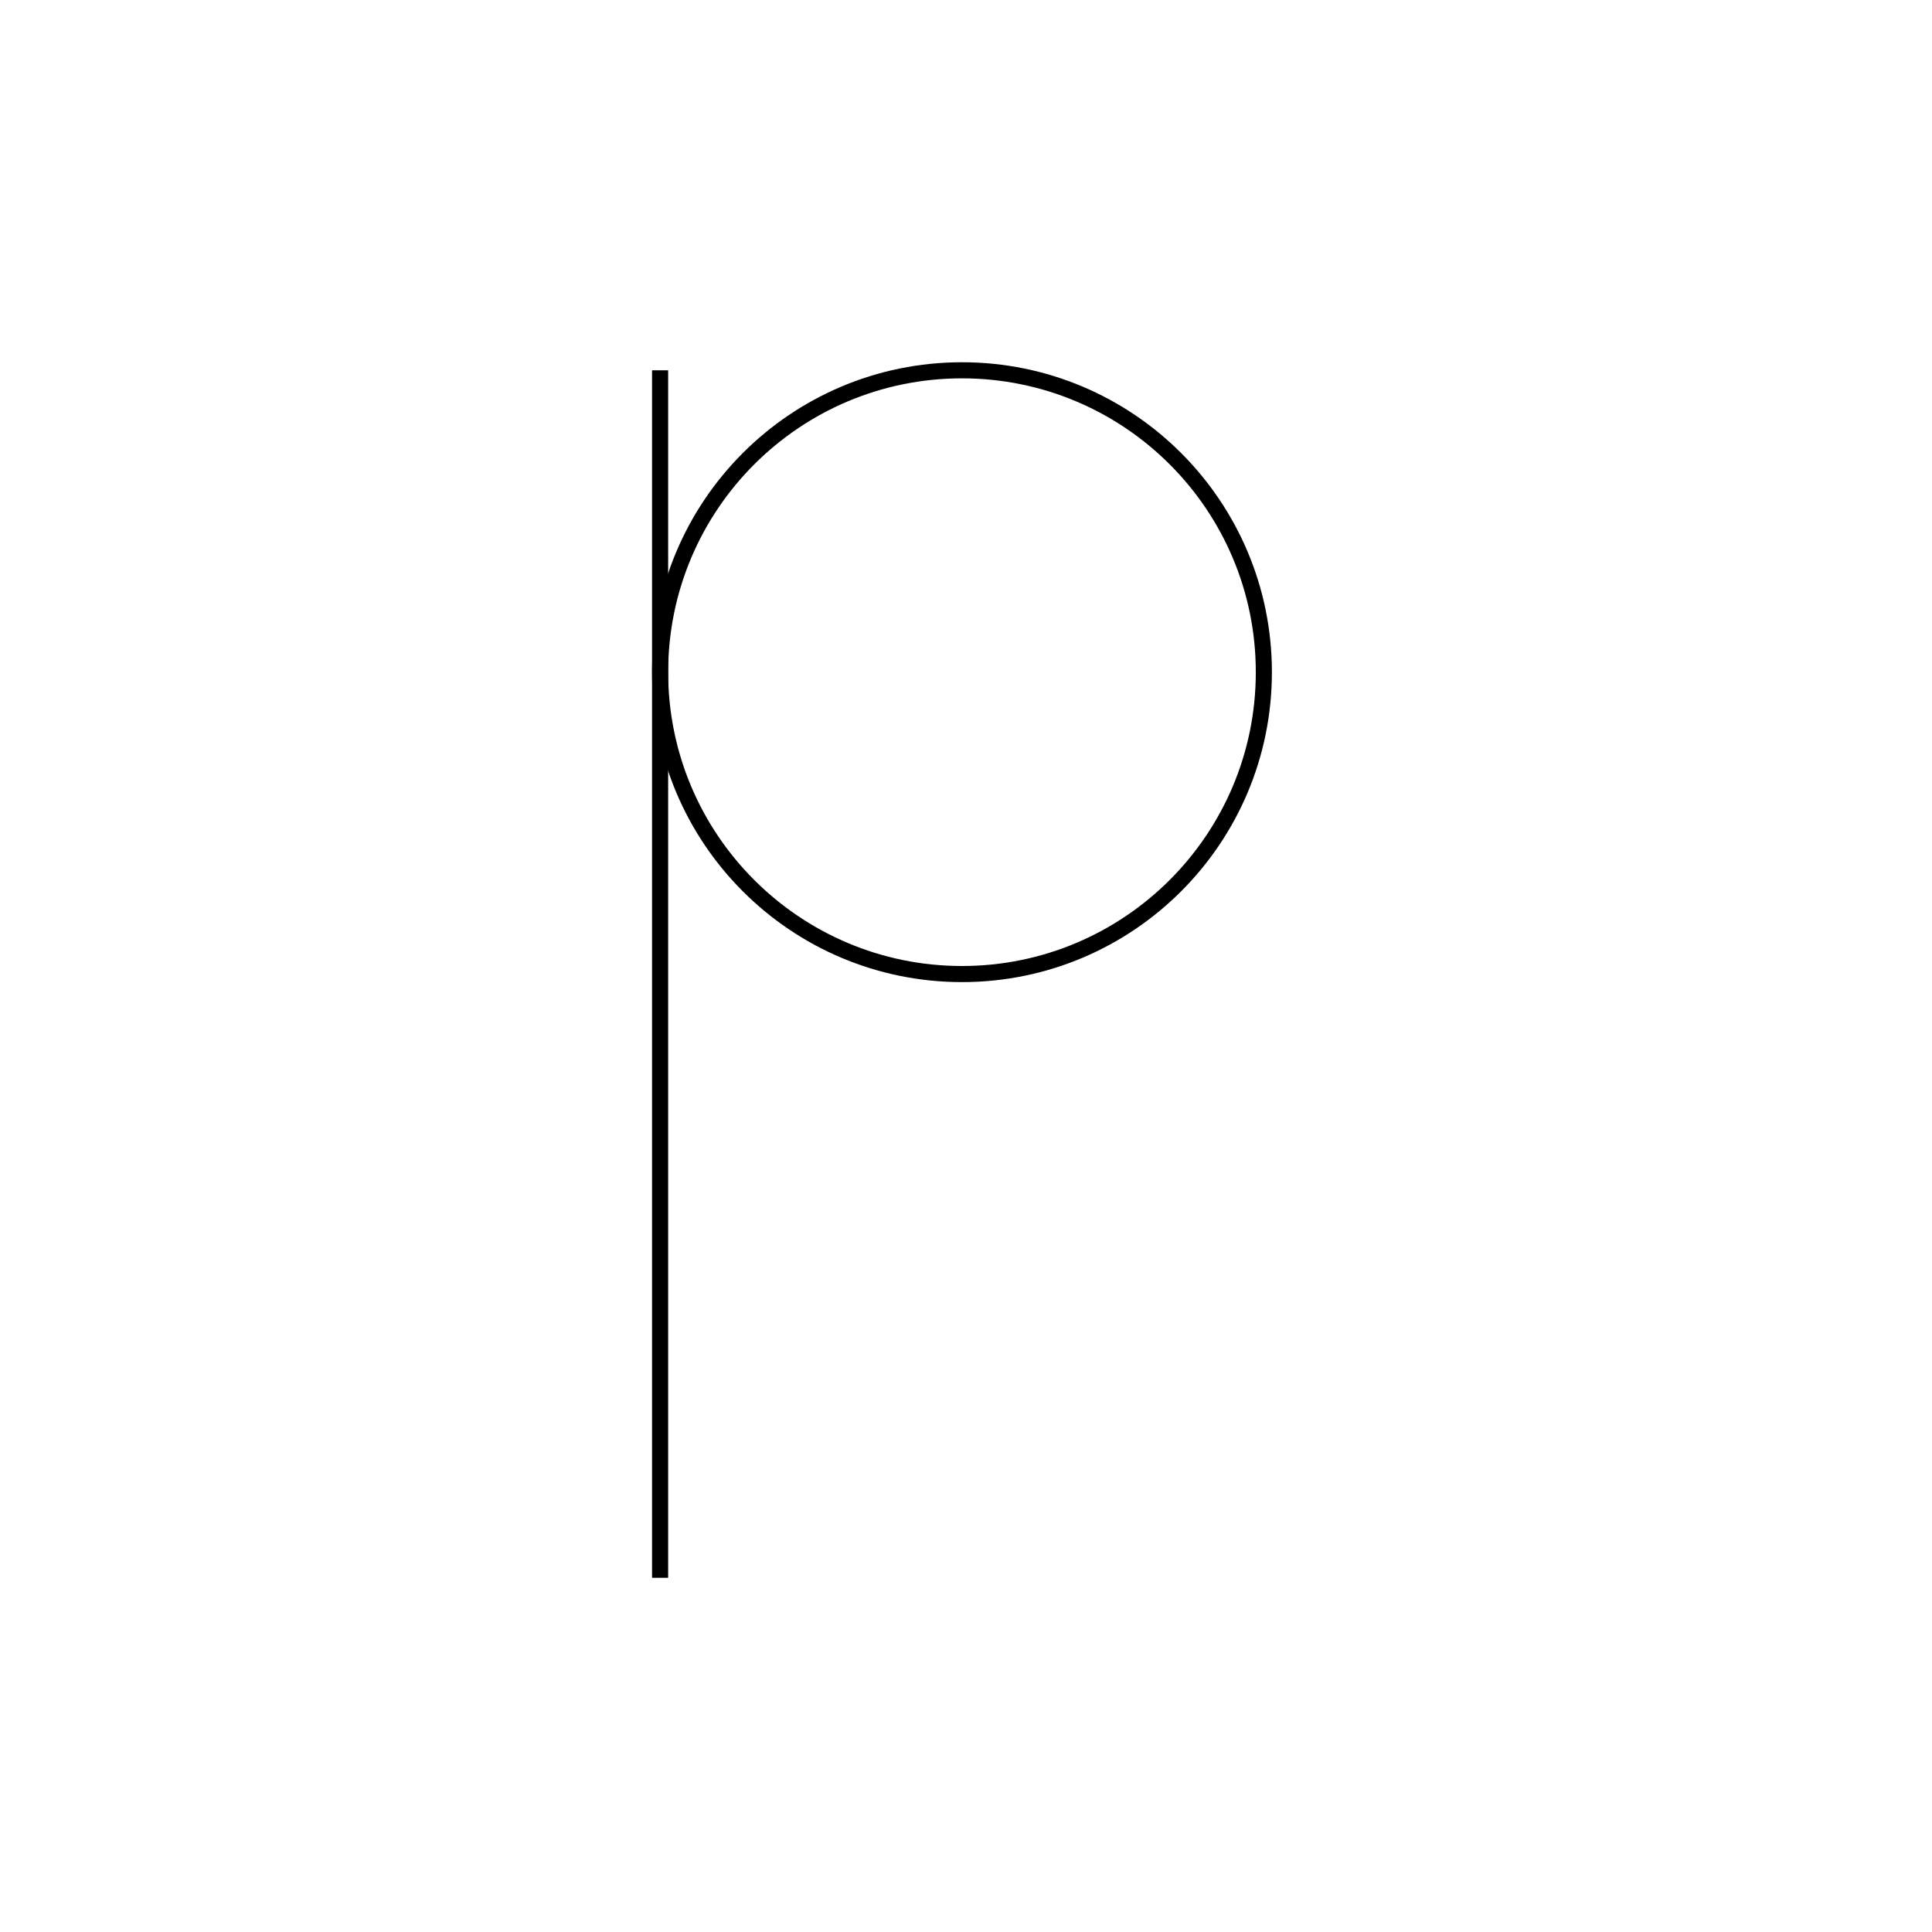
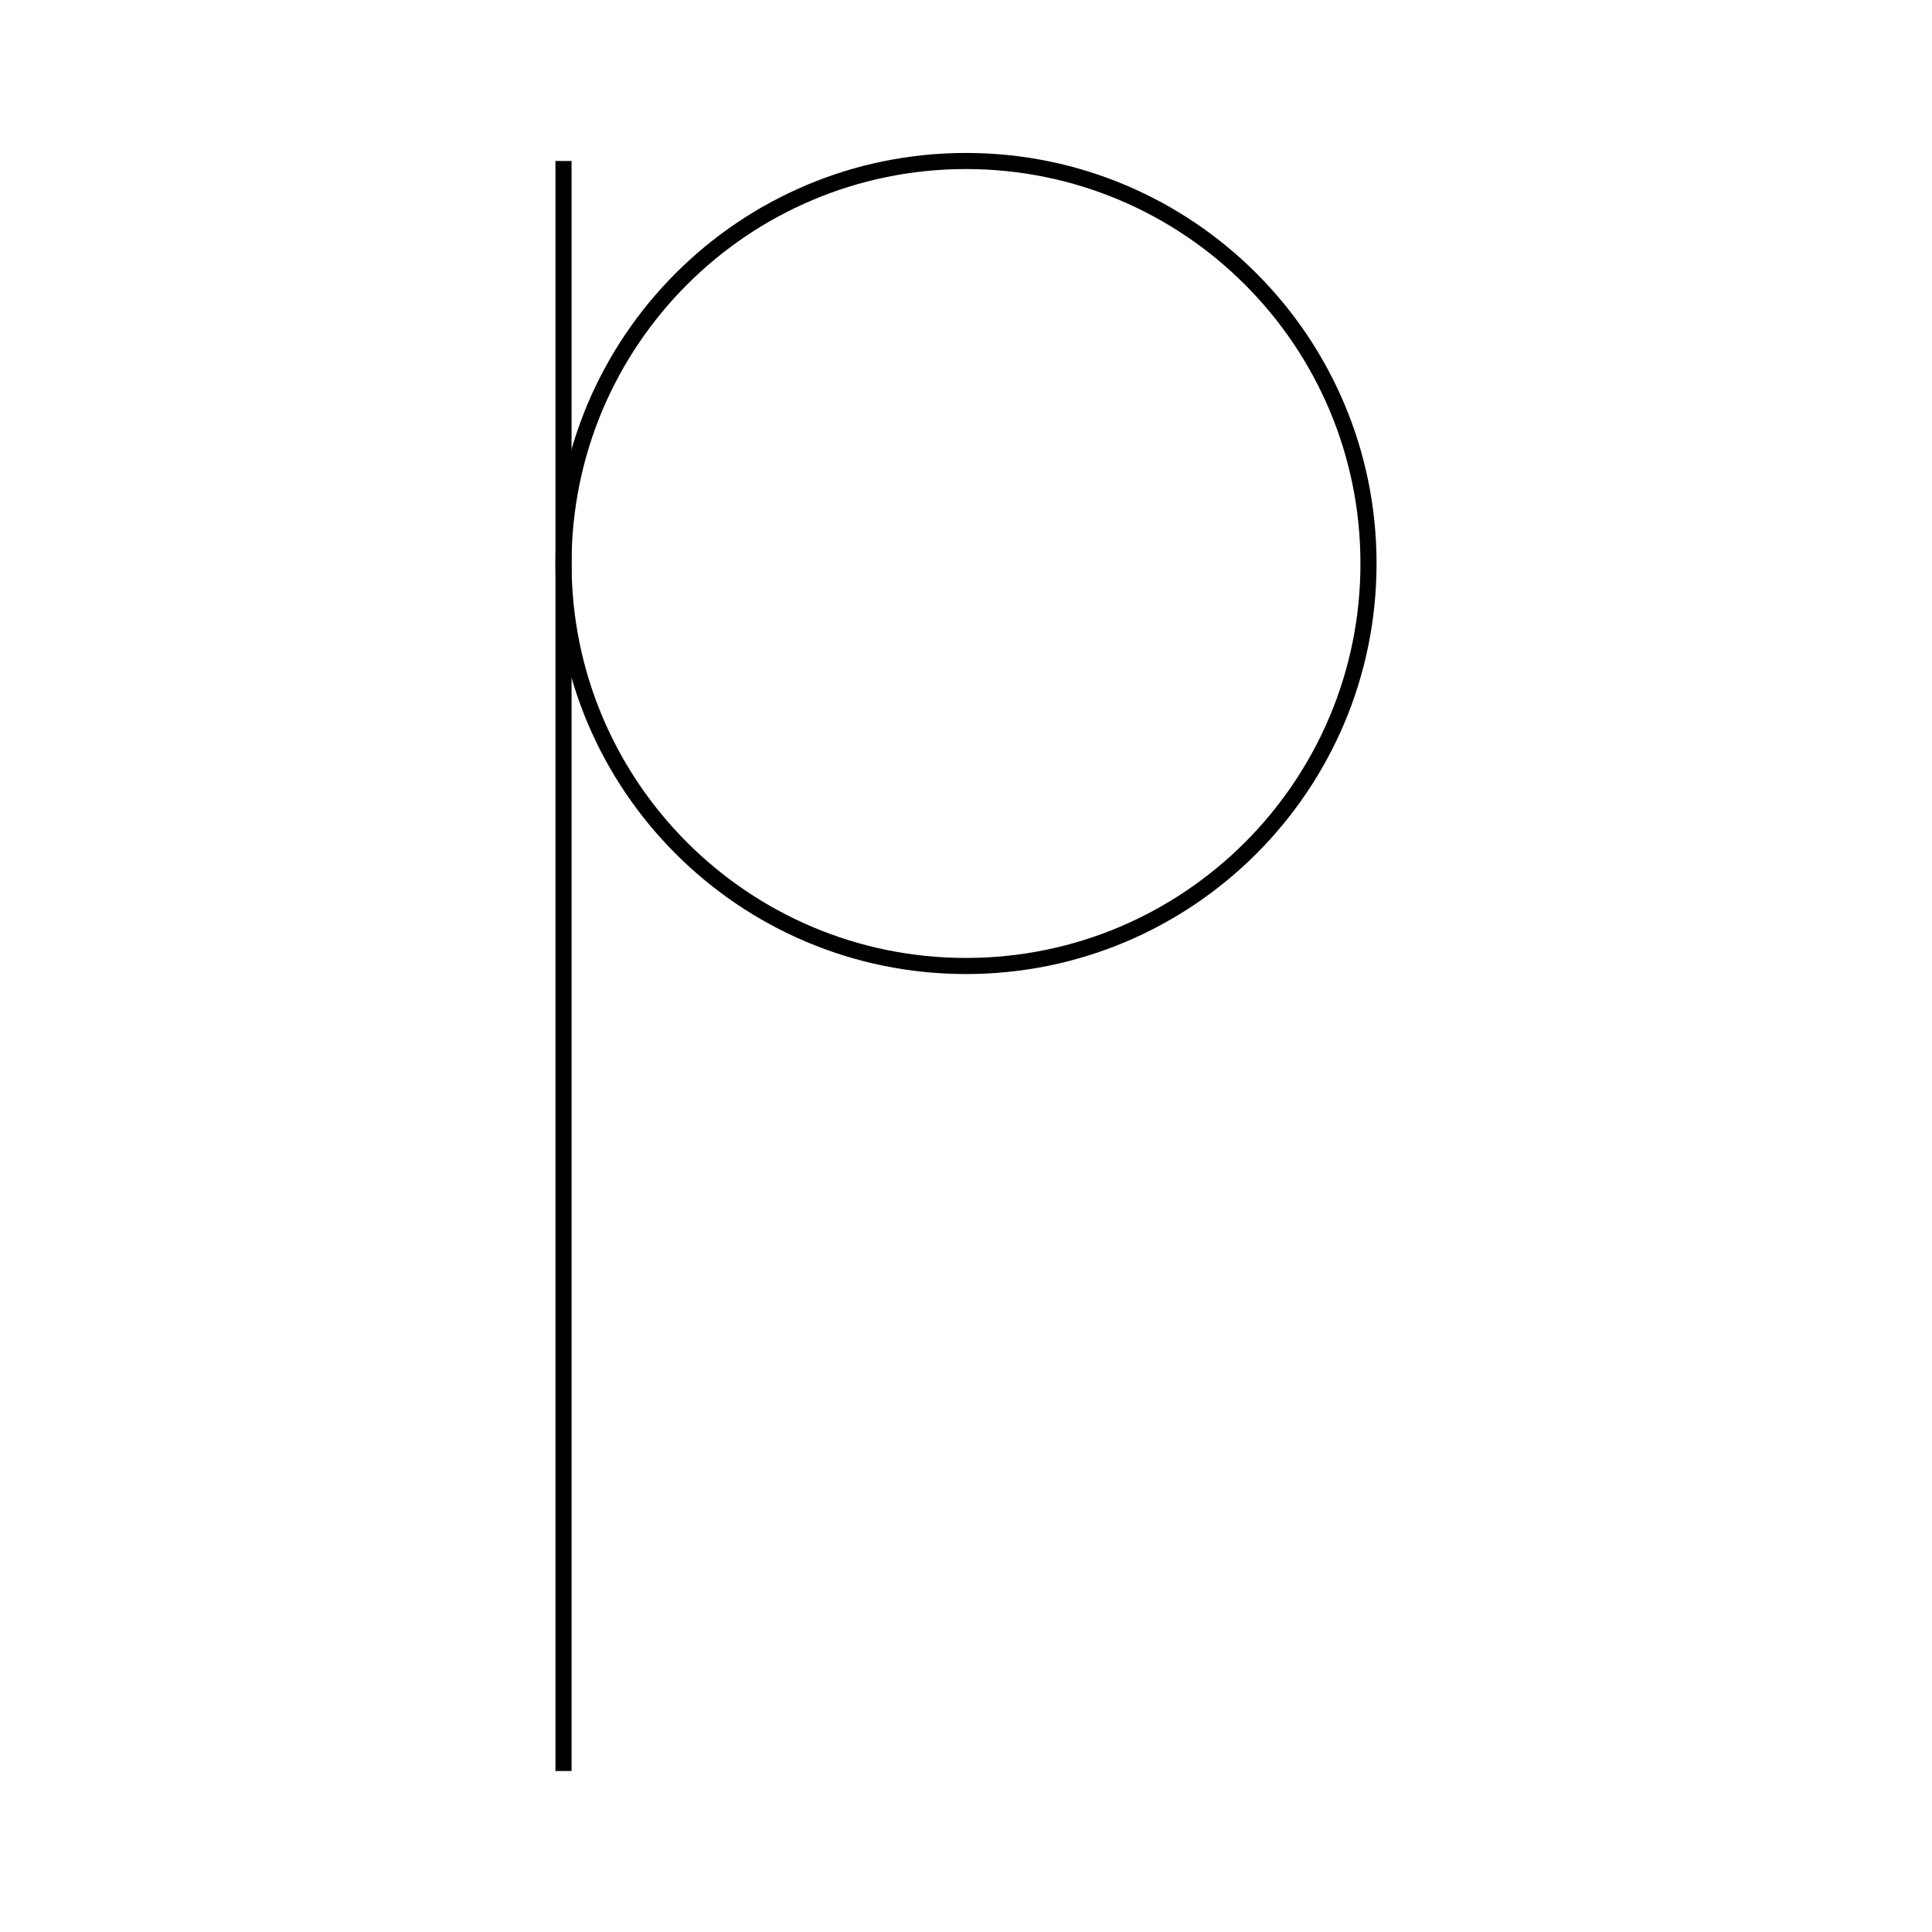
<svg xmlns="http://www.w3.org/2000/svg" width="120" height="120" viewBox="0 0 120 120" fill="none">
  <rect width="120" height="120" fill="white" />
-   <path d="M41 98V23" stroke="black" />
-   <circle cx="59.75" cy="41.75" r="18.75" stroke="black" />
+   <path d="M35 110V10" stroke="black" />
+   <circle cx="60" cy="35" r="25" stroke="black" />
</svg>
